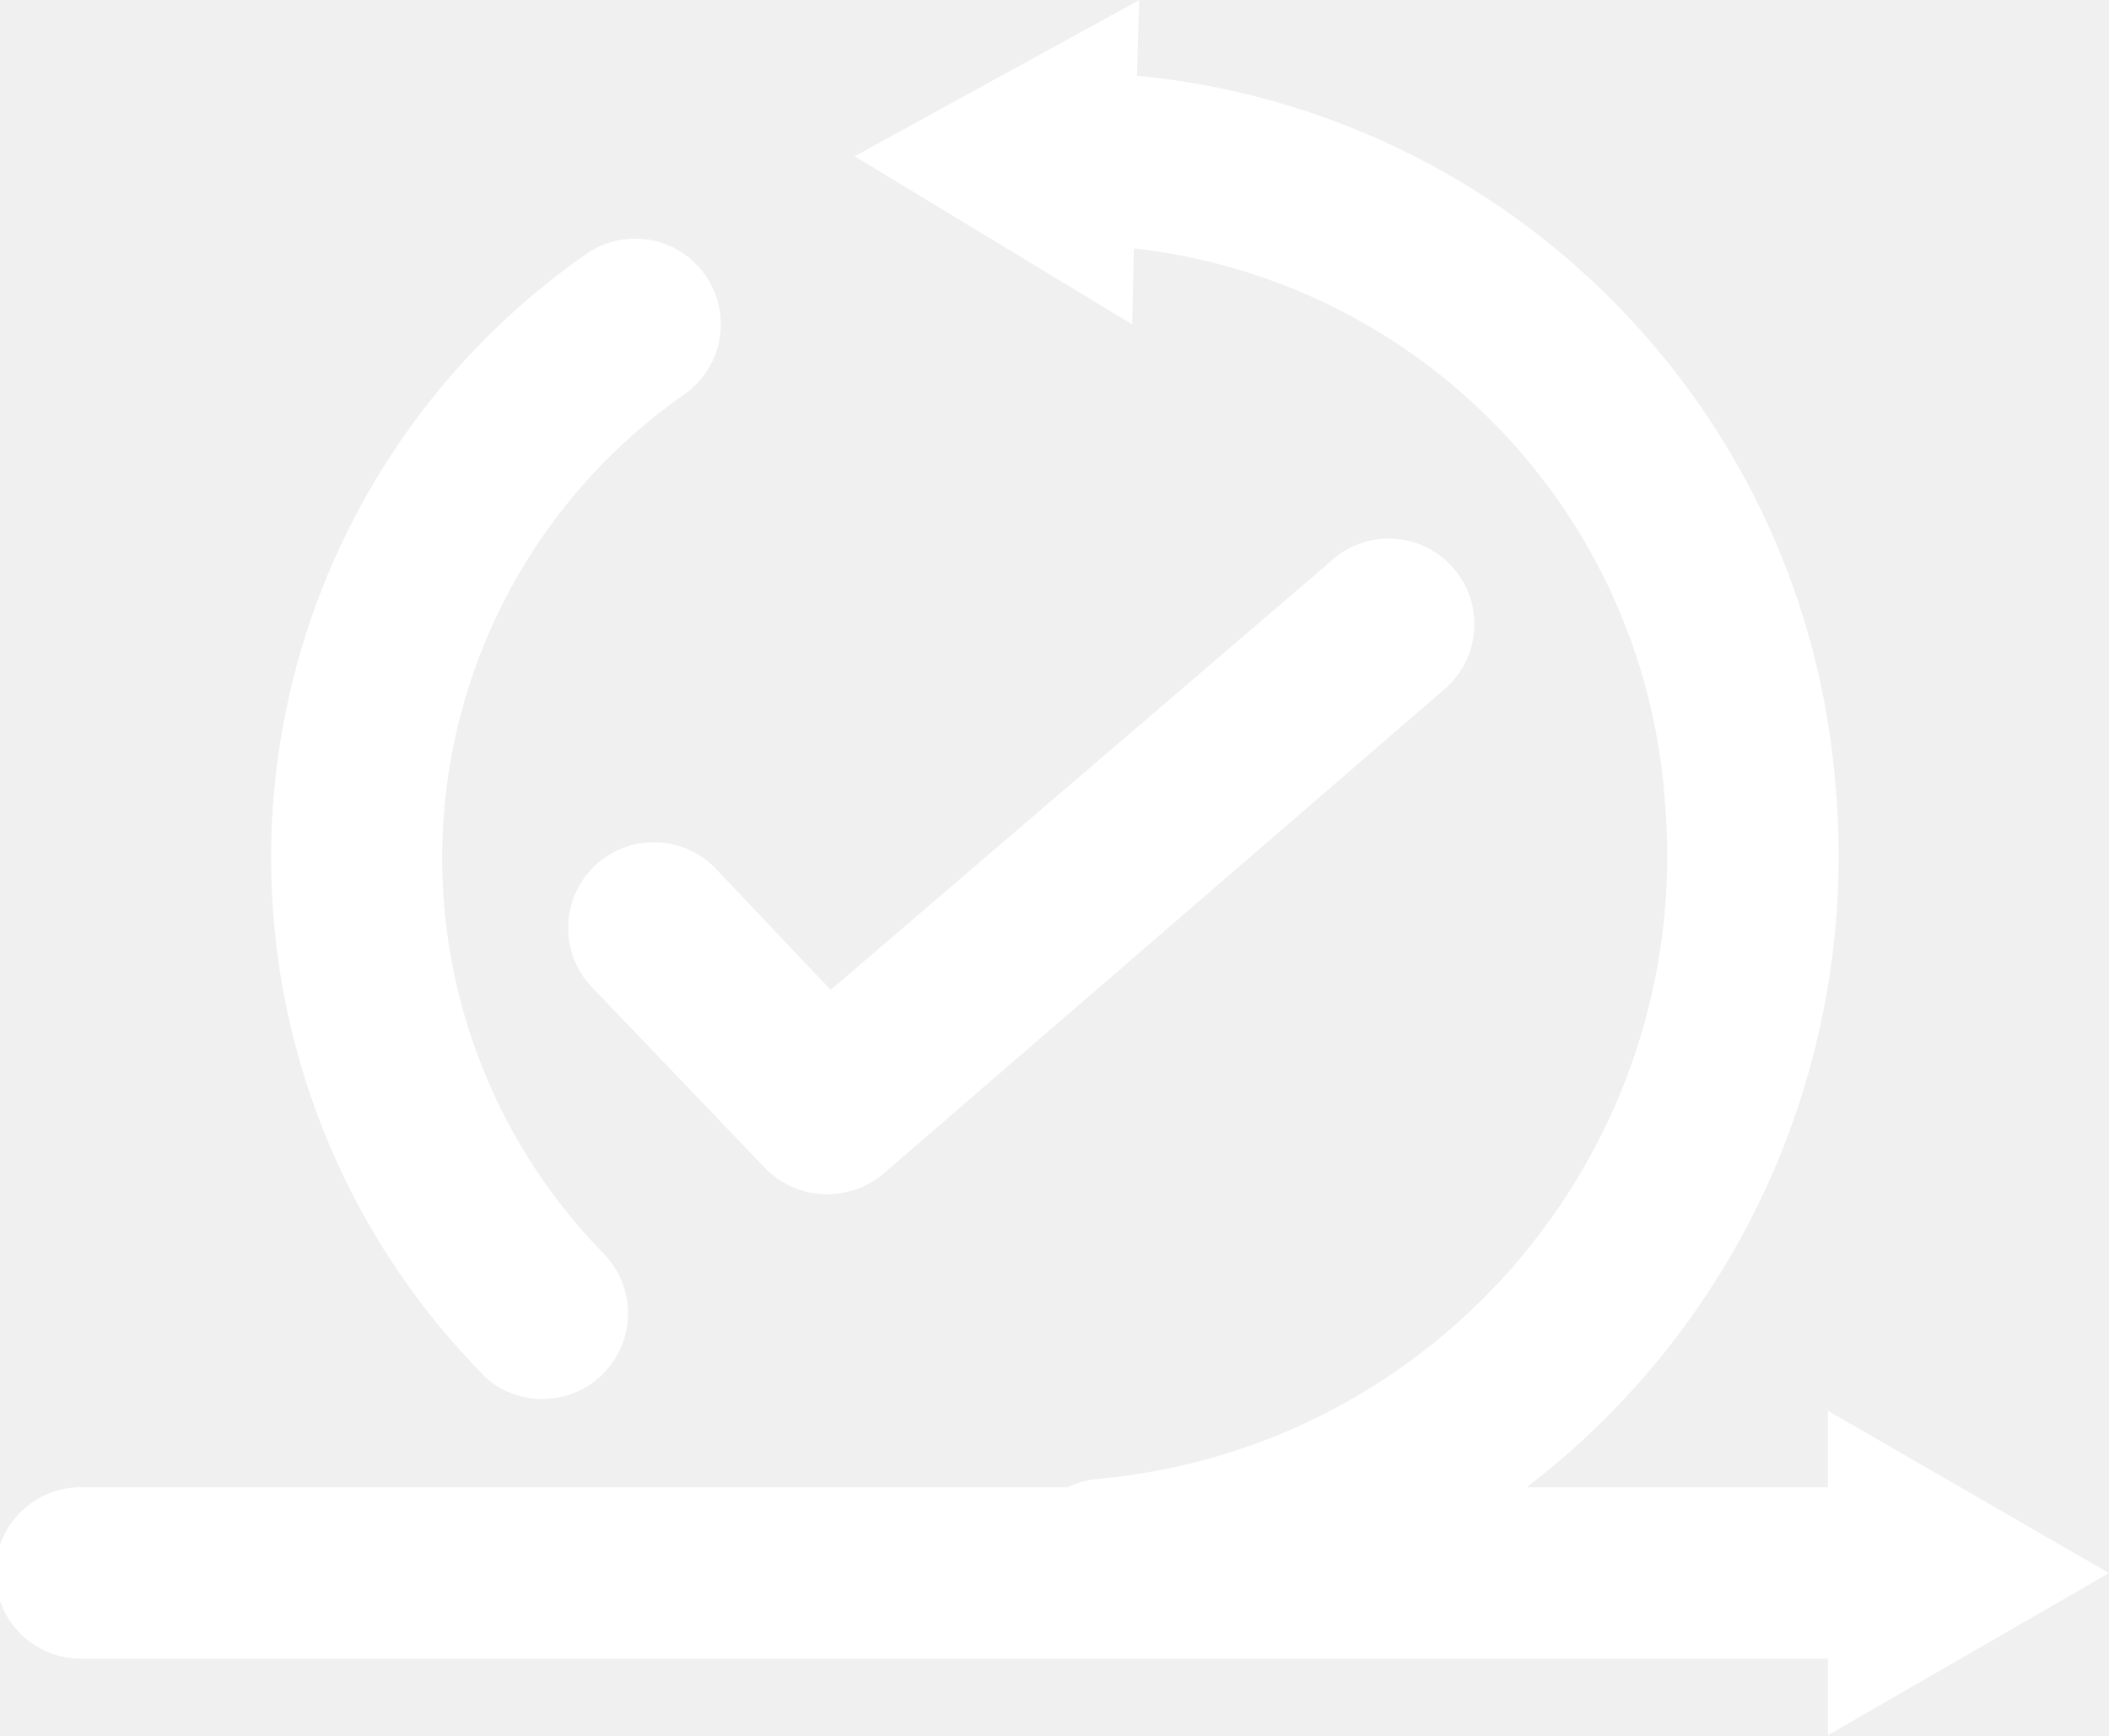
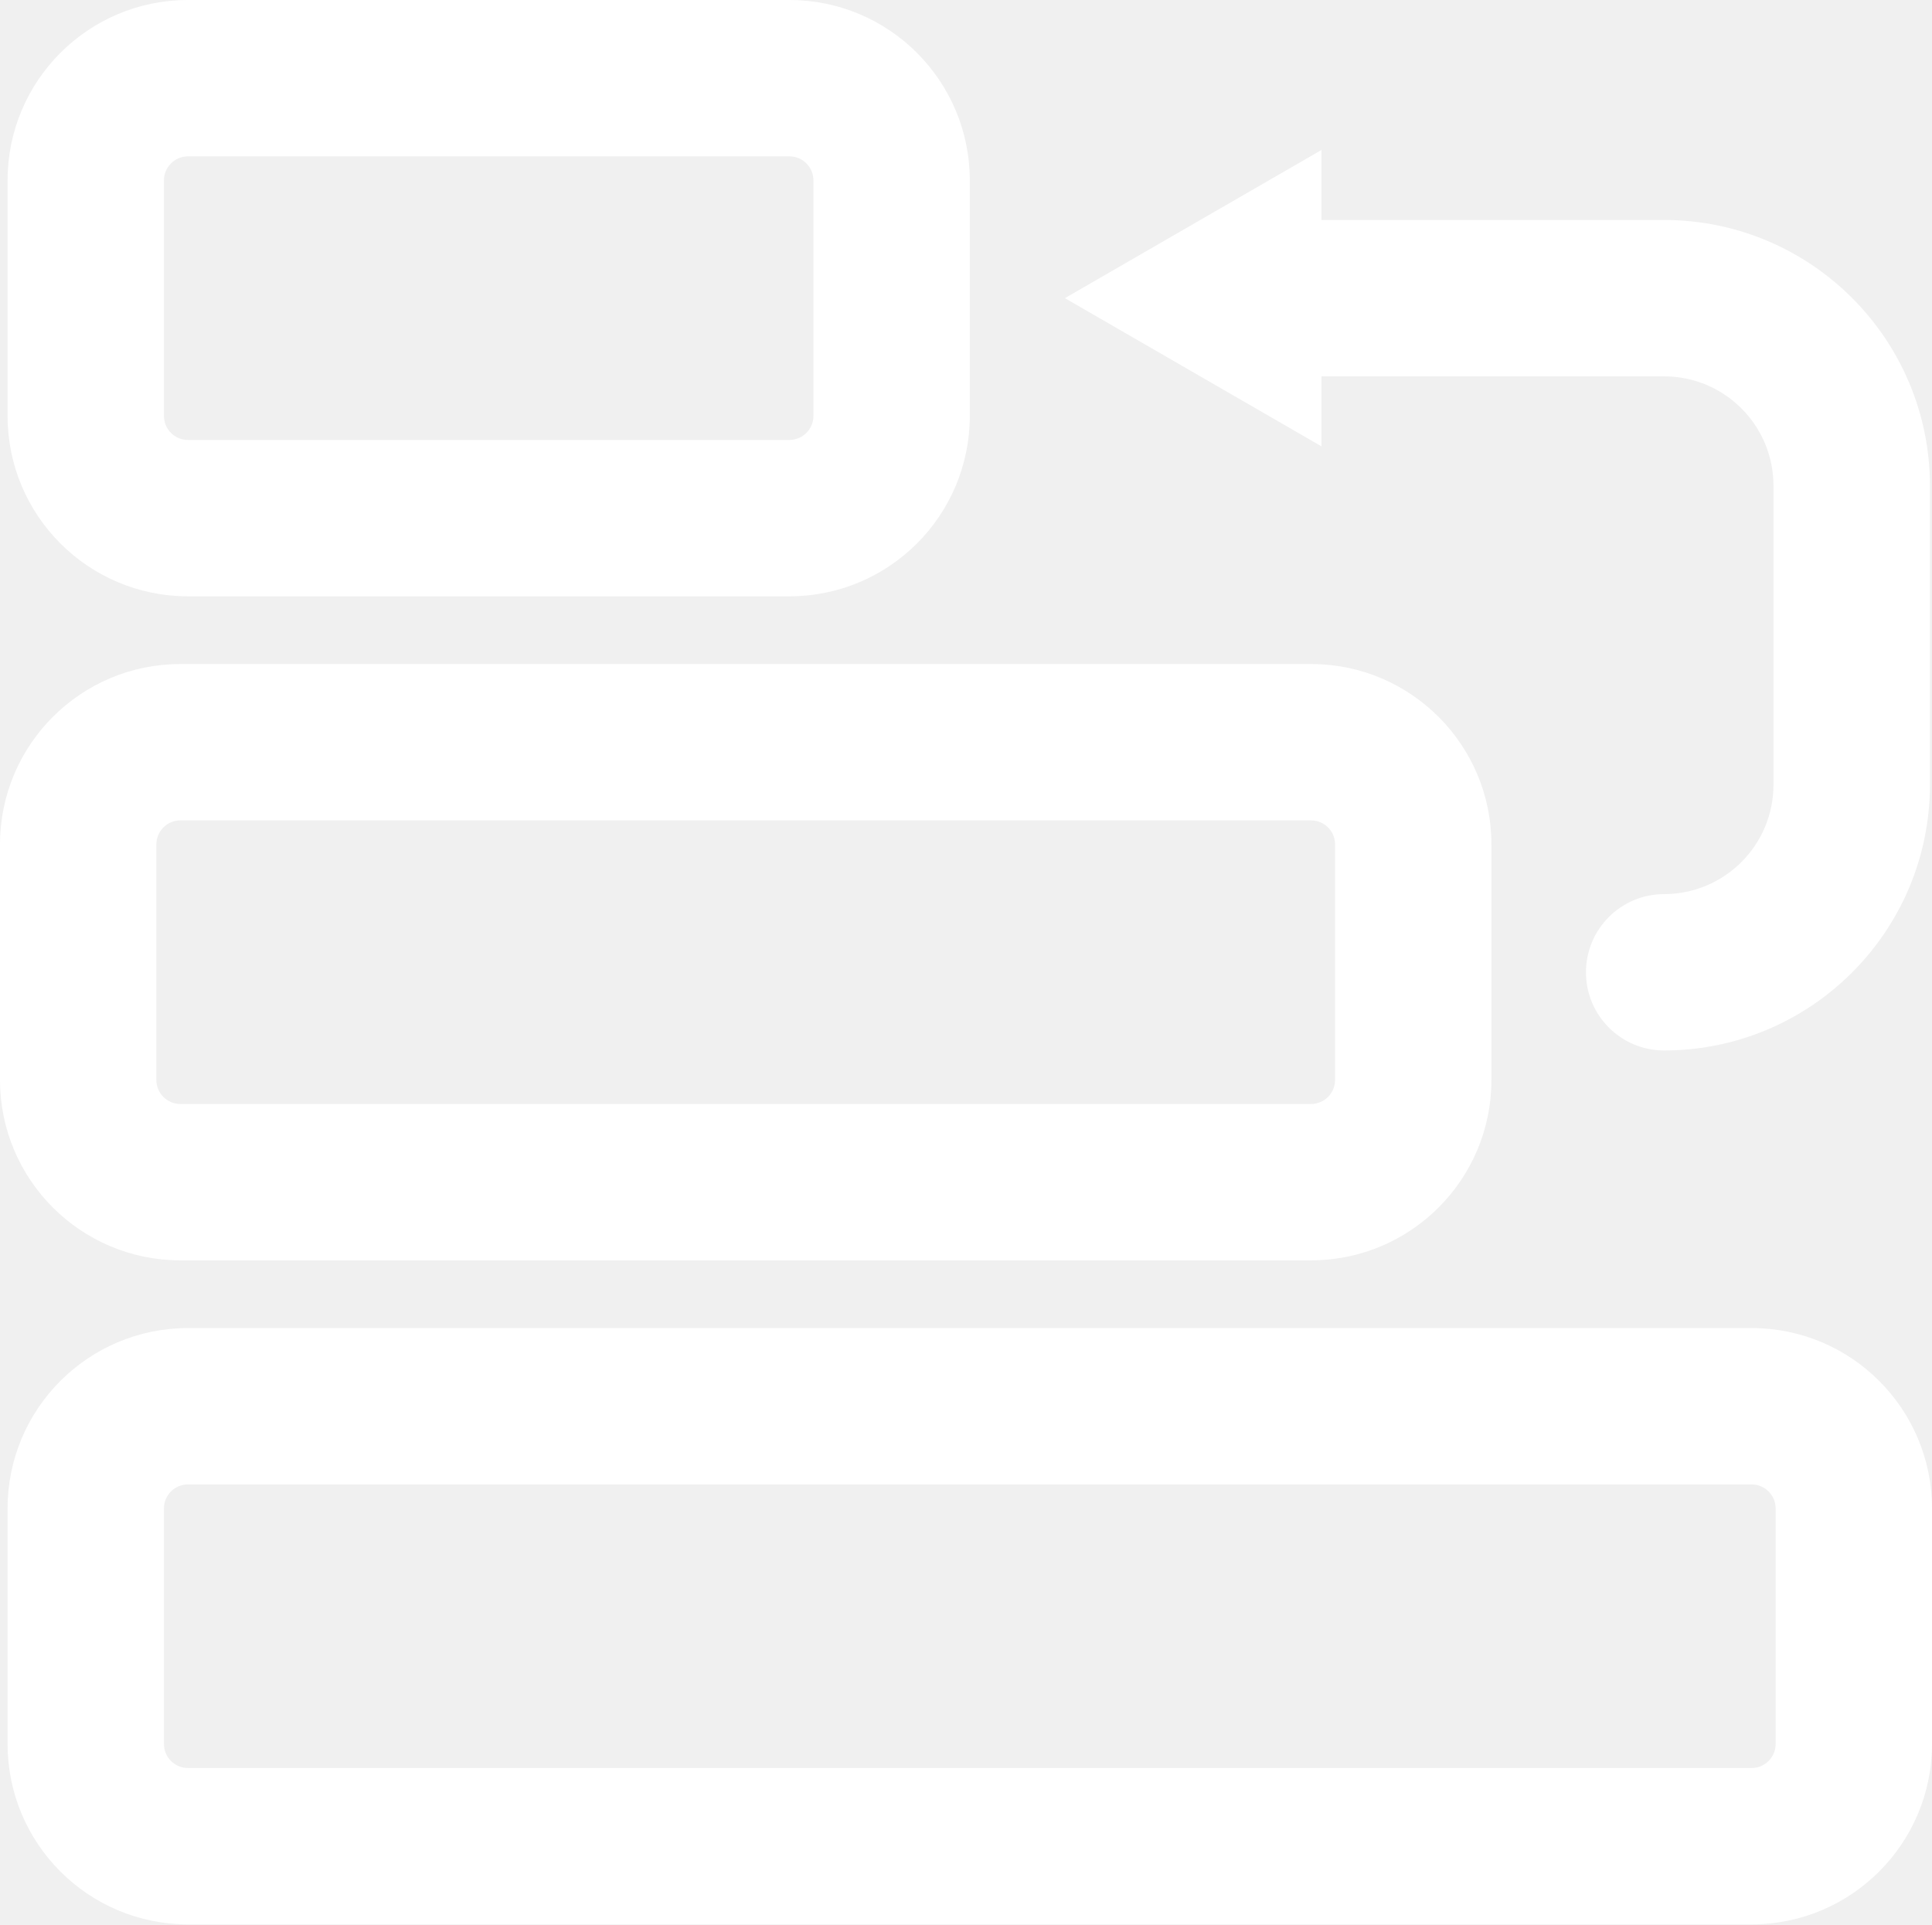
- <svg xmlns="http://www.w3.org/2000/svg" width="16.005" height="13.17" viewBox="0 0 16.005 13.17">
+ <svg xmlns="http://www.w3.org/2000/svg" width="16.063" height="16" viewBox="0 0 16.063 16">
  <defs>
    <style>.a{fill:#ffffff;}</style>
  </defs>
-   <g transform="translate(57 -285)">
-     <g transform="translate(-56.995 283.501)">
-       <path class="a" d="M3.659,11.934a.65.65,0,0,0,.924-.914,4.288,4.288,0,0,1,.6-6.524A.65.65,0,1,0,4.439,3.43a5.587,5.587,0,0,0-.78,8.5Z" />
-       <path class="a" d="M16,13.438l-2.133-1.232v.581H11.58a6.032,6.032,0,0,0,2.344-5.333,5.878,5.878,0,0,0-5.3-5.38L8.64,1.5,6.481,2.685,8.587,3.961,8.6,3.384a4.549,4.549,0,0,1,4.029,4.184A4.756,4.756,0,0,1,8.31,12.725a.627.627,0,0,0-.212.062H.646a.651.651,0,1,0,0,1.3H13.867v.581Z" />
-     </g>
-     <path class="a" d="M6.226,10.336a.655.655,0,0,1-.534-.276L4.61,8.5a.65.65,0,0,1,1.064-.748L6.394,8.8l4.243-2.61a.65.65,0,1,1,.715,1.085l-4.77,2.959A.647.647,0,0,1,6.226,10.336Z" transform="translate(-58.388 284.821) rotate(-9)" />
+   <g transform="translate(0.063)">
+     <path class="a" d="M1.437,10.479h9.4a1.5,1.5,0,0,0,1.5-1.5V7.021a1.5,1.5,0,0,0-1.5-1.5h-9.4a1.5,1.5,0,0,0-1.5,1.5V8.979A1.5,1.5,0,0,0,1.437,10.479Zm-.2-3.458a.2.2,0,0,1,.2-.2h9.4a.2.2,0,0,1,.2.2V8.979a.2.2,0,0,1-.2.2h-9.4a.2.2,0,0,1-.2-.2Z" />
+     <path class="a" d="M1.5,4.958h5A1.5,1.5,0,0,0,8,3.458V1.5A1.5,1.5,0,0,0,6.5,0h-5A1.5,1.5,0,0,0,0,1.5V3.458A1.5,1.5,0,0,0,1.5,4.958ZM1.3,1.5a.2.2,0,0,1,.2-.2h5a.2.2,0,0,1,.2.2V3.458a.2.2,0,0,1-.2.2h-5a.2.2,0,0,1-.2-.2Z" />
+     <path class="a" d="M14.5,11.042H1.5a1.5,1.5,0,0,0-1.5,1.5V14.5A1.5,1.5,0,0,0,1.5,16h13A1.5,1.5,0,0,0,16,14.5V12.542A1.5,1.5,0,0,0,14.5,11.042Zm.2,3.458a.2.2,0,0,1-.2.2H1.5a.2.2,0,0,1-.2-.2V12.542a.2.2,0,0,1,.2-.2h13a.2.2,0,0,1,.2.2Z" />
+     <path class="a" d="M10.924,3.129h2.849a.91.91,0,0,1,.909.91V6.524a.91.91,0,0,1-.909.91h0a.65.65,0,0,0,0,1.3,2.212,2.212,0,0,0,2.21-2.21V4.039a2.212,2.212,0,0,0-2.21-2.21H10.924V1.247L8.791,2.479l2.133,1.232Z" />
  </g>
</svg>
